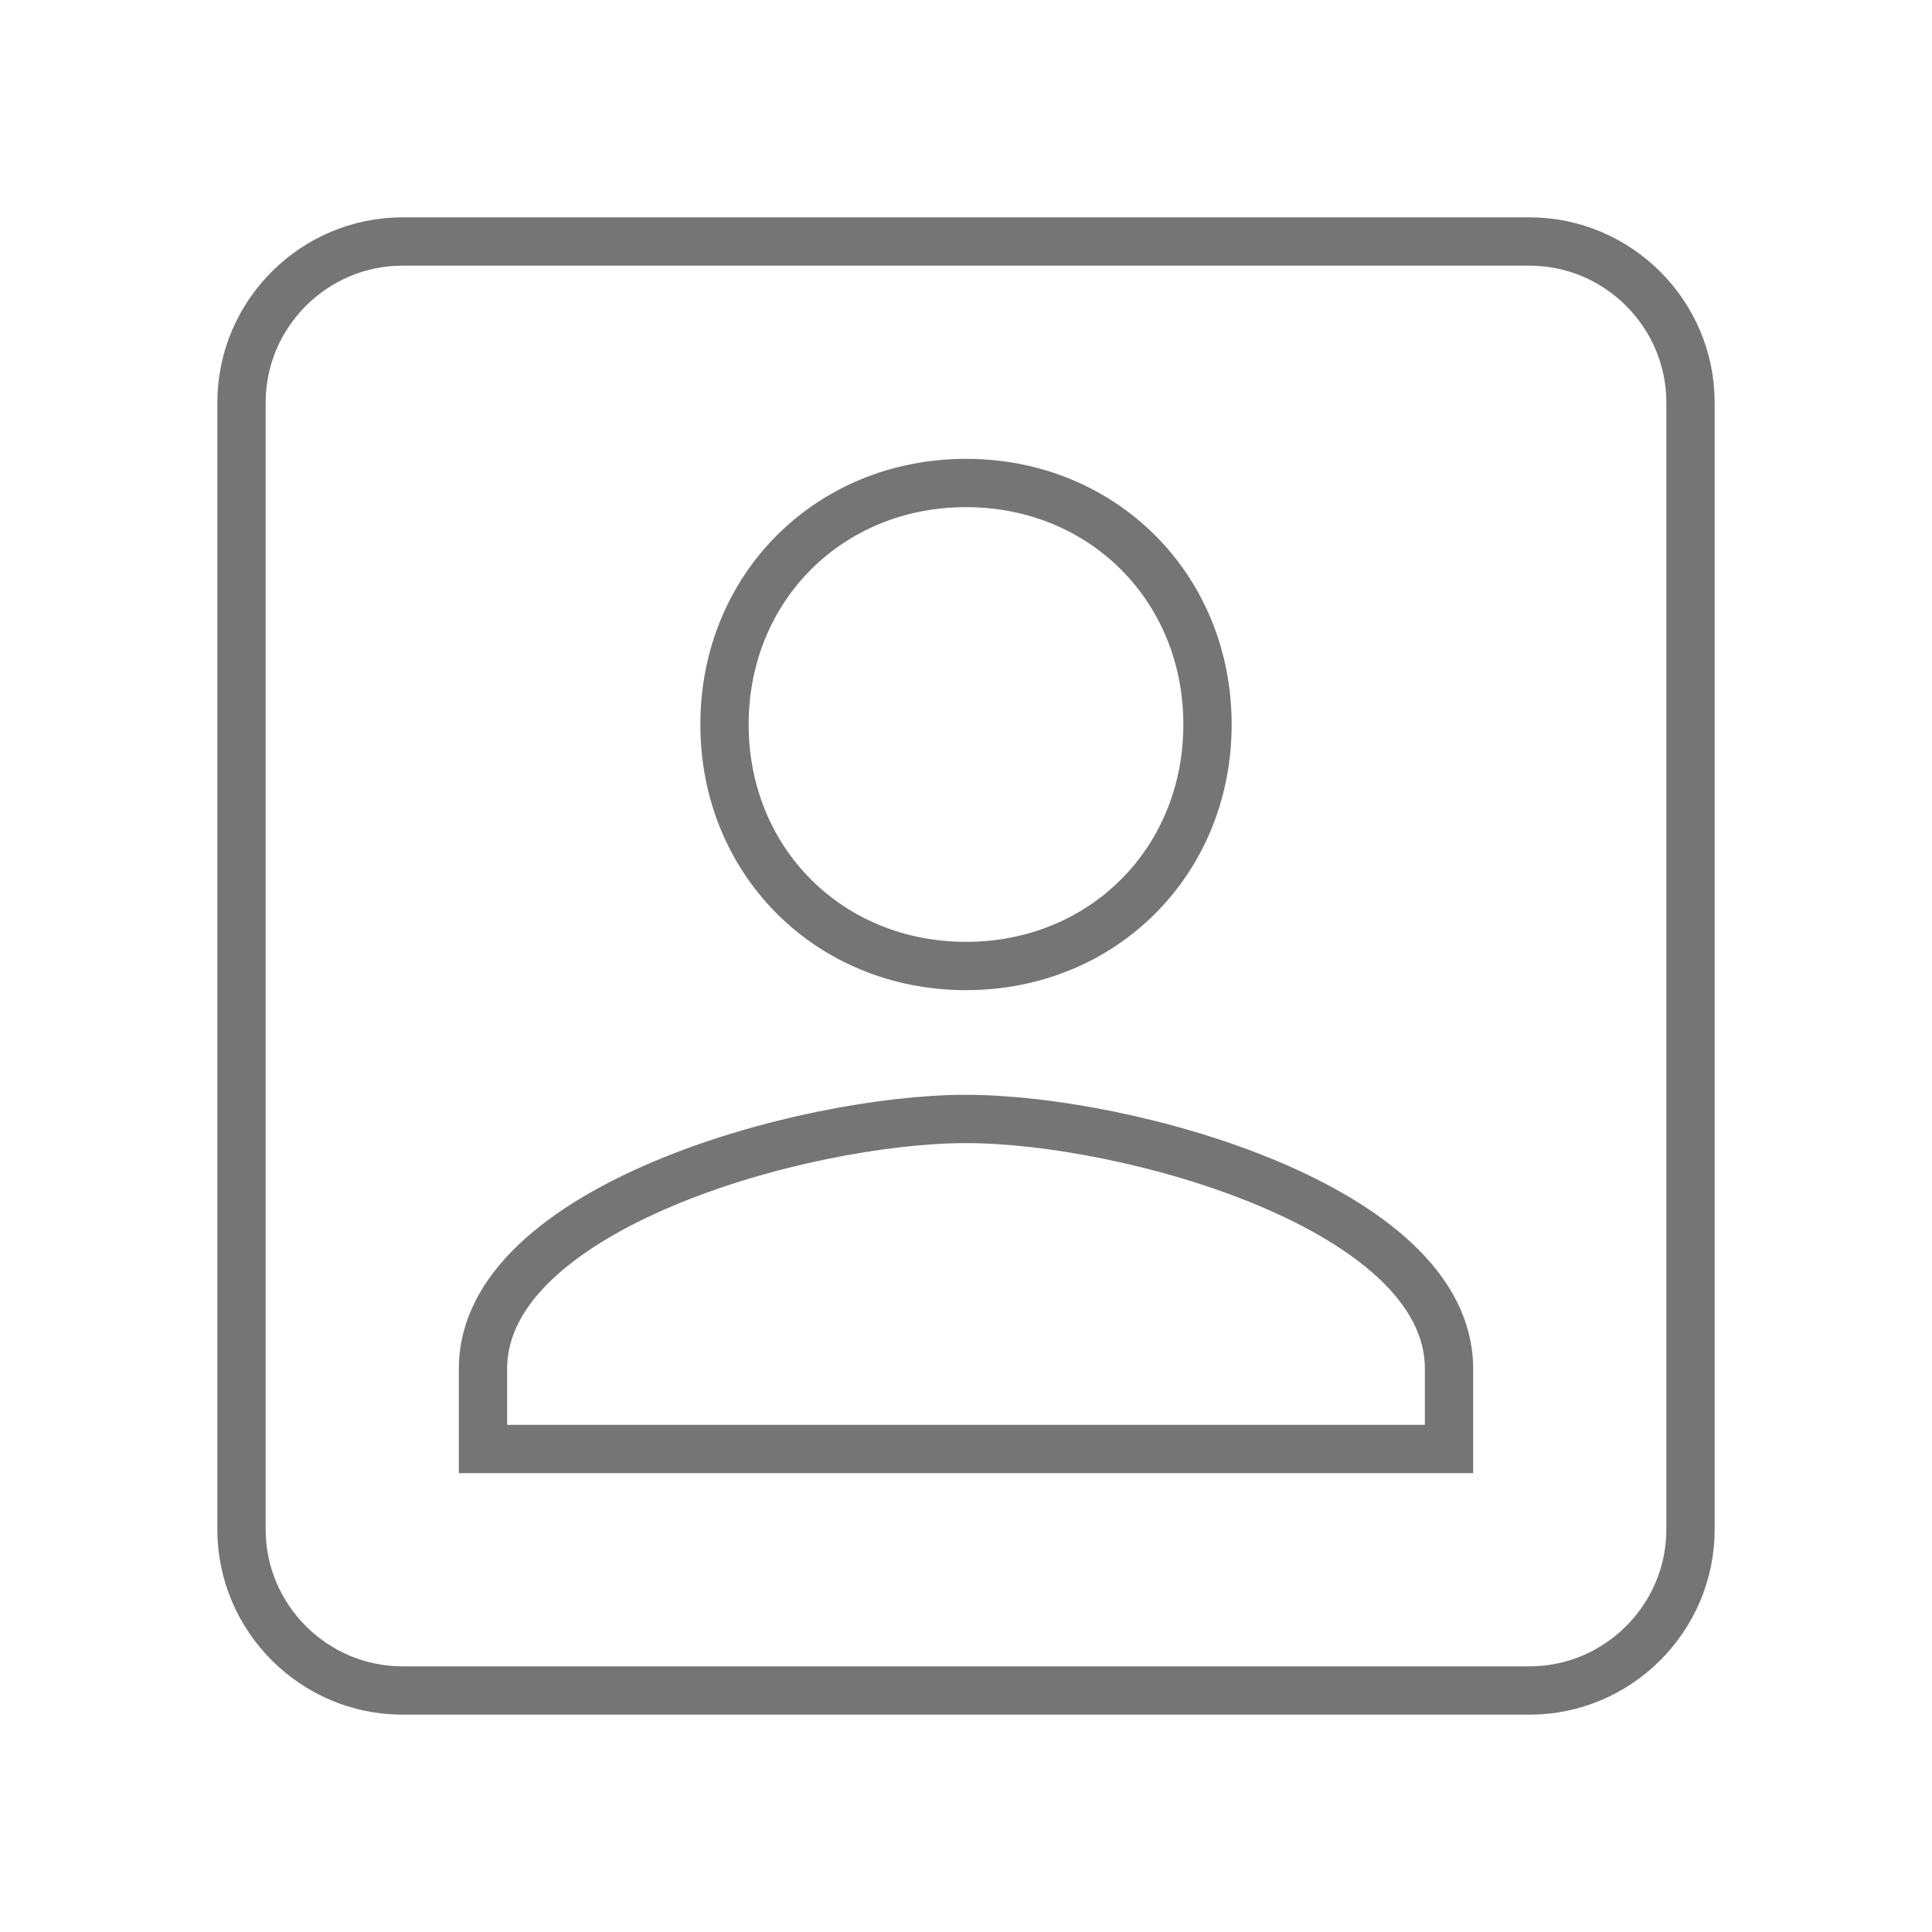
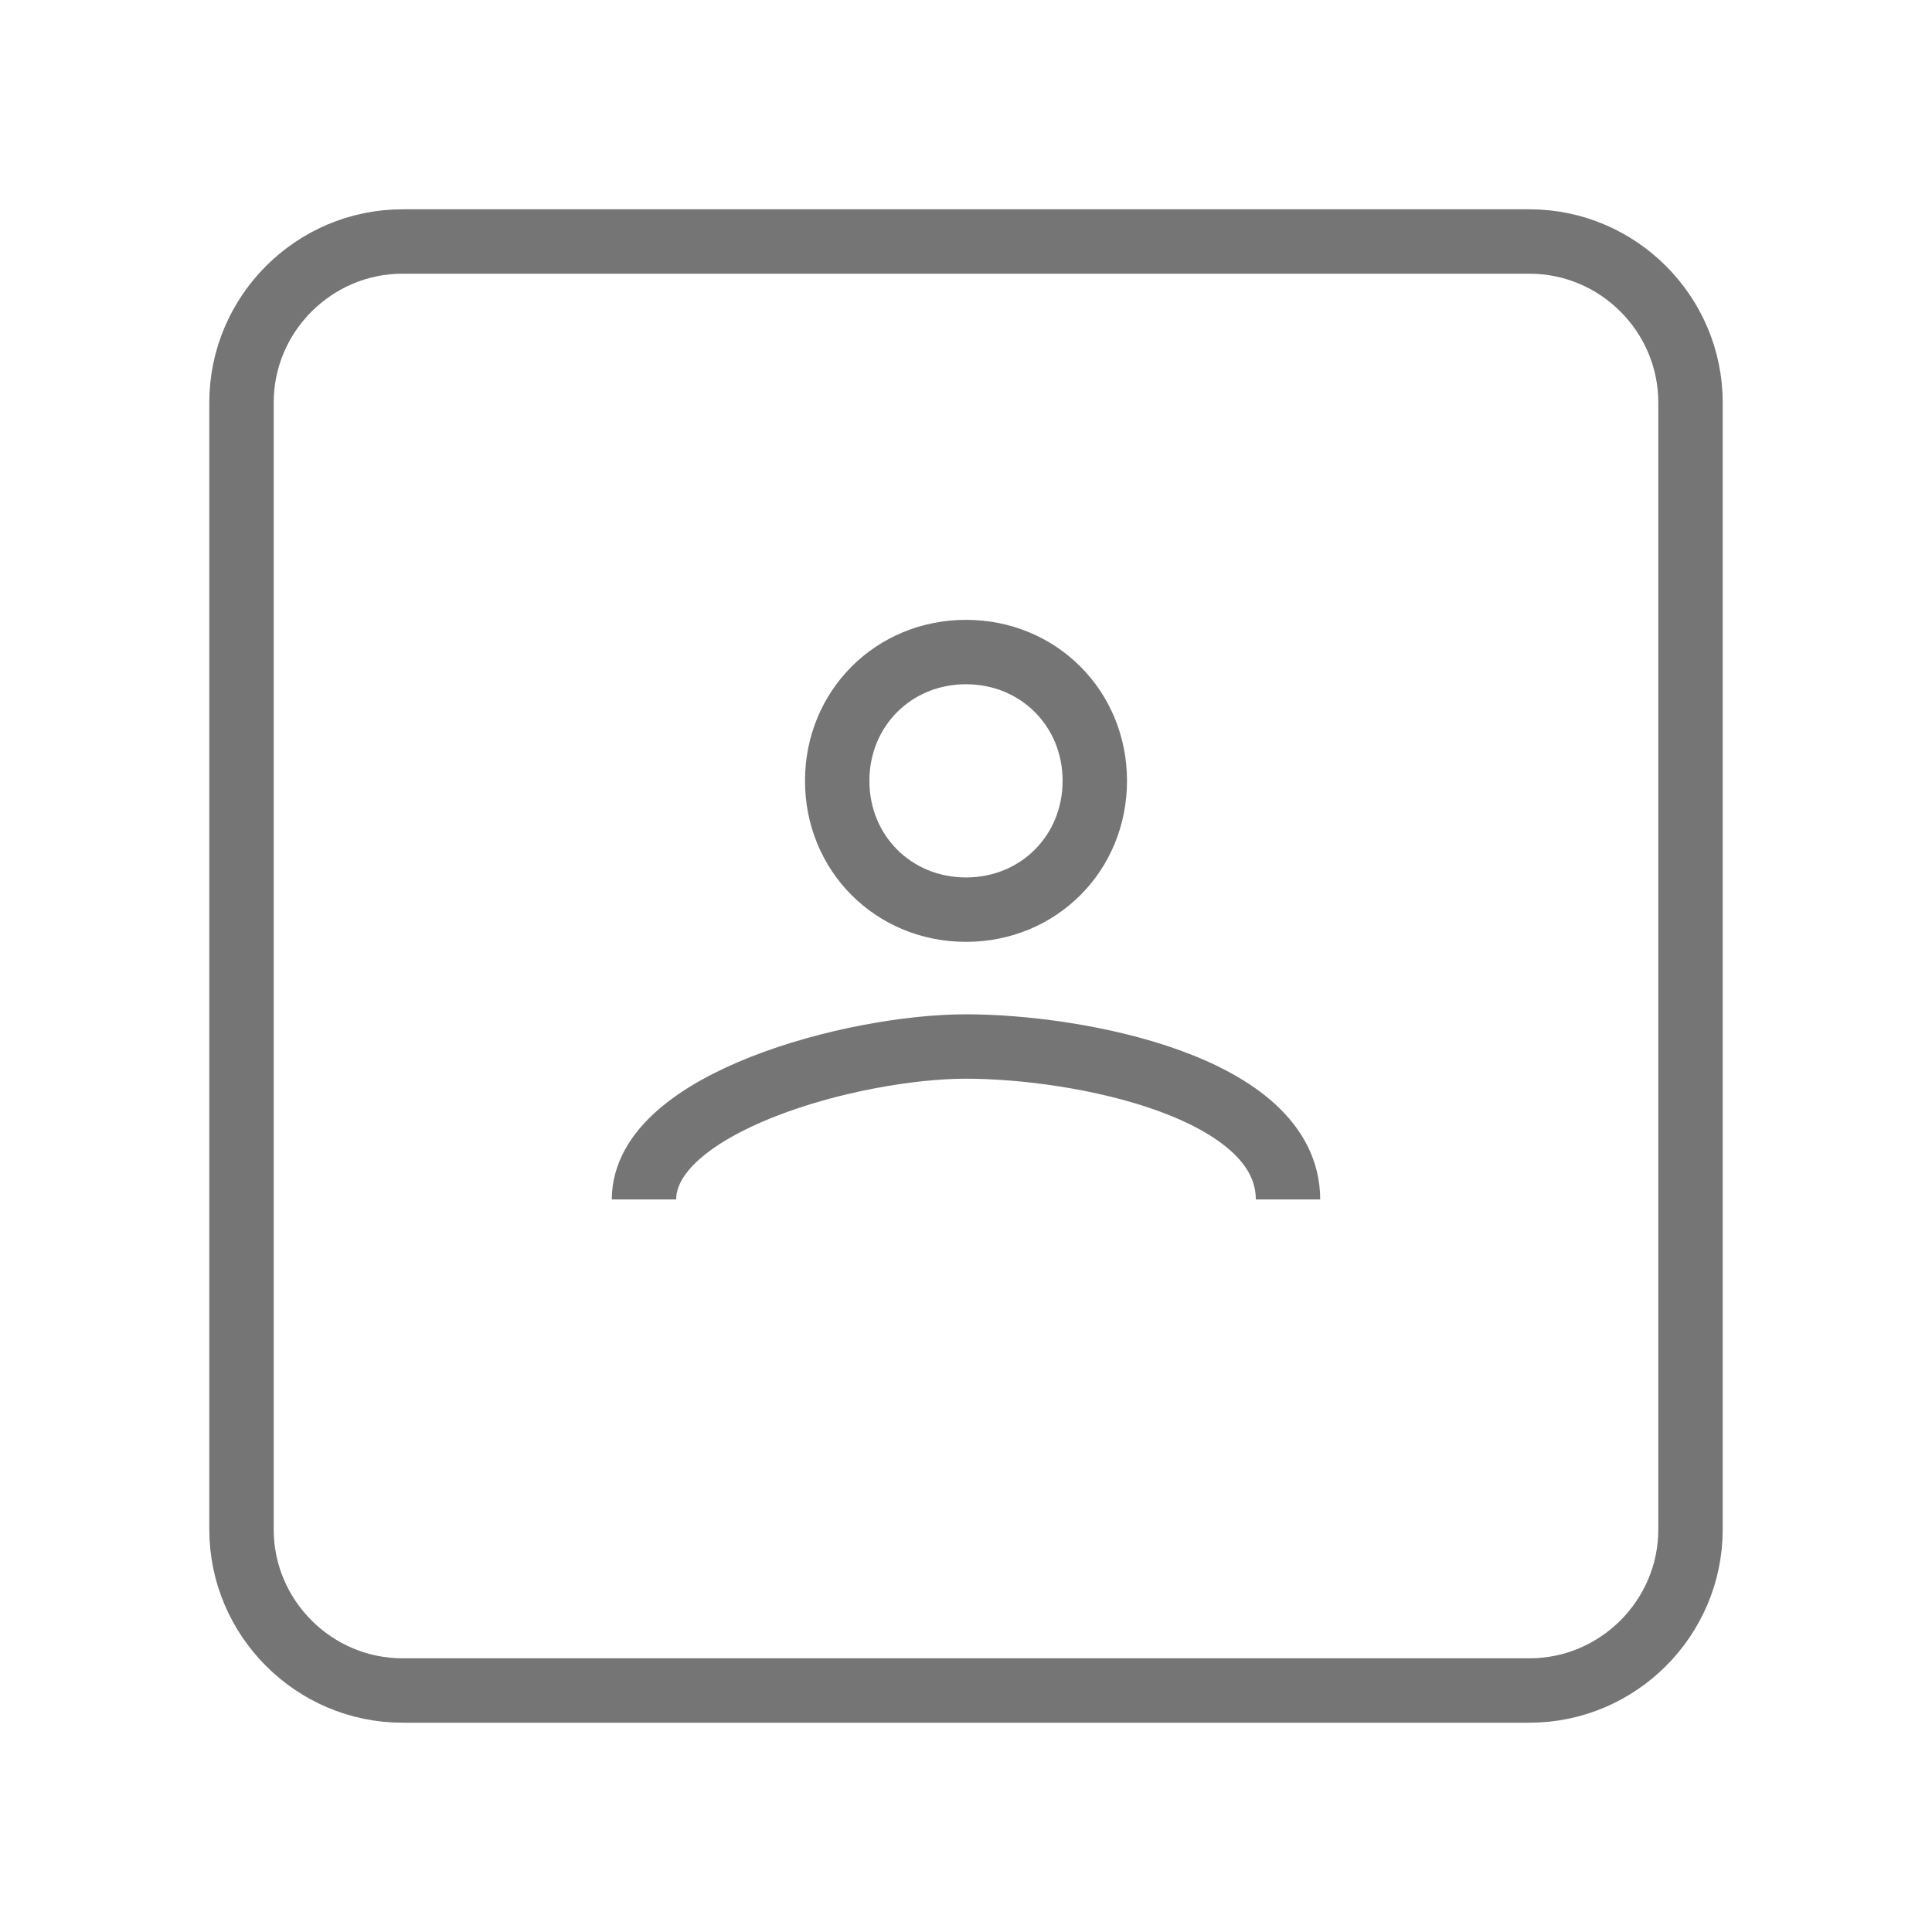
<svg xmlns="http://www.w3.org/2000/svg" width="24" height="24" viewBox="0 0 24 24">
-   <path fill="none" stroke="#757575" stroke-width="0.6" stroke-miterlimit="10" d="M3,5v14c0,1.1,0.9,2,2,2h14c1.1,0,2-0.9,2-2V5         c0-1.1-0.9-2-2-2H5C3.9,3,3,3.9,3,5z M15,9c0,1.7-1.3,3-3,3s-3-1.3-3-3s1.3-3,3-3S15,7.3,15,9z M6,17c0-2,4-3.1,6-3.1s6,1.1,6,3.1v1         H6V17z" />
+   <path fill="none" stroke="#757575" stroke-width="0.8" stroke-miterlimit="10" d="M12,11.3c0.9,0,1.6-0.7,1.6-1.6S12.9,8.1,12,8.1s-1.6,0.7-1.6,1.6S11.1,11.3,12,11.3z M16,14.9  c0-1.4-2.6-1.9-4-1.9s-4,0.7-4,1.9 M3,5v14c0,1.1,0.9,2,2,2h14c1.1,0,2-0.9,2-2V5c0-1.1-0.9-2-2-2H5C3.9,3,3,3.9,3,5z" />
</svg>
